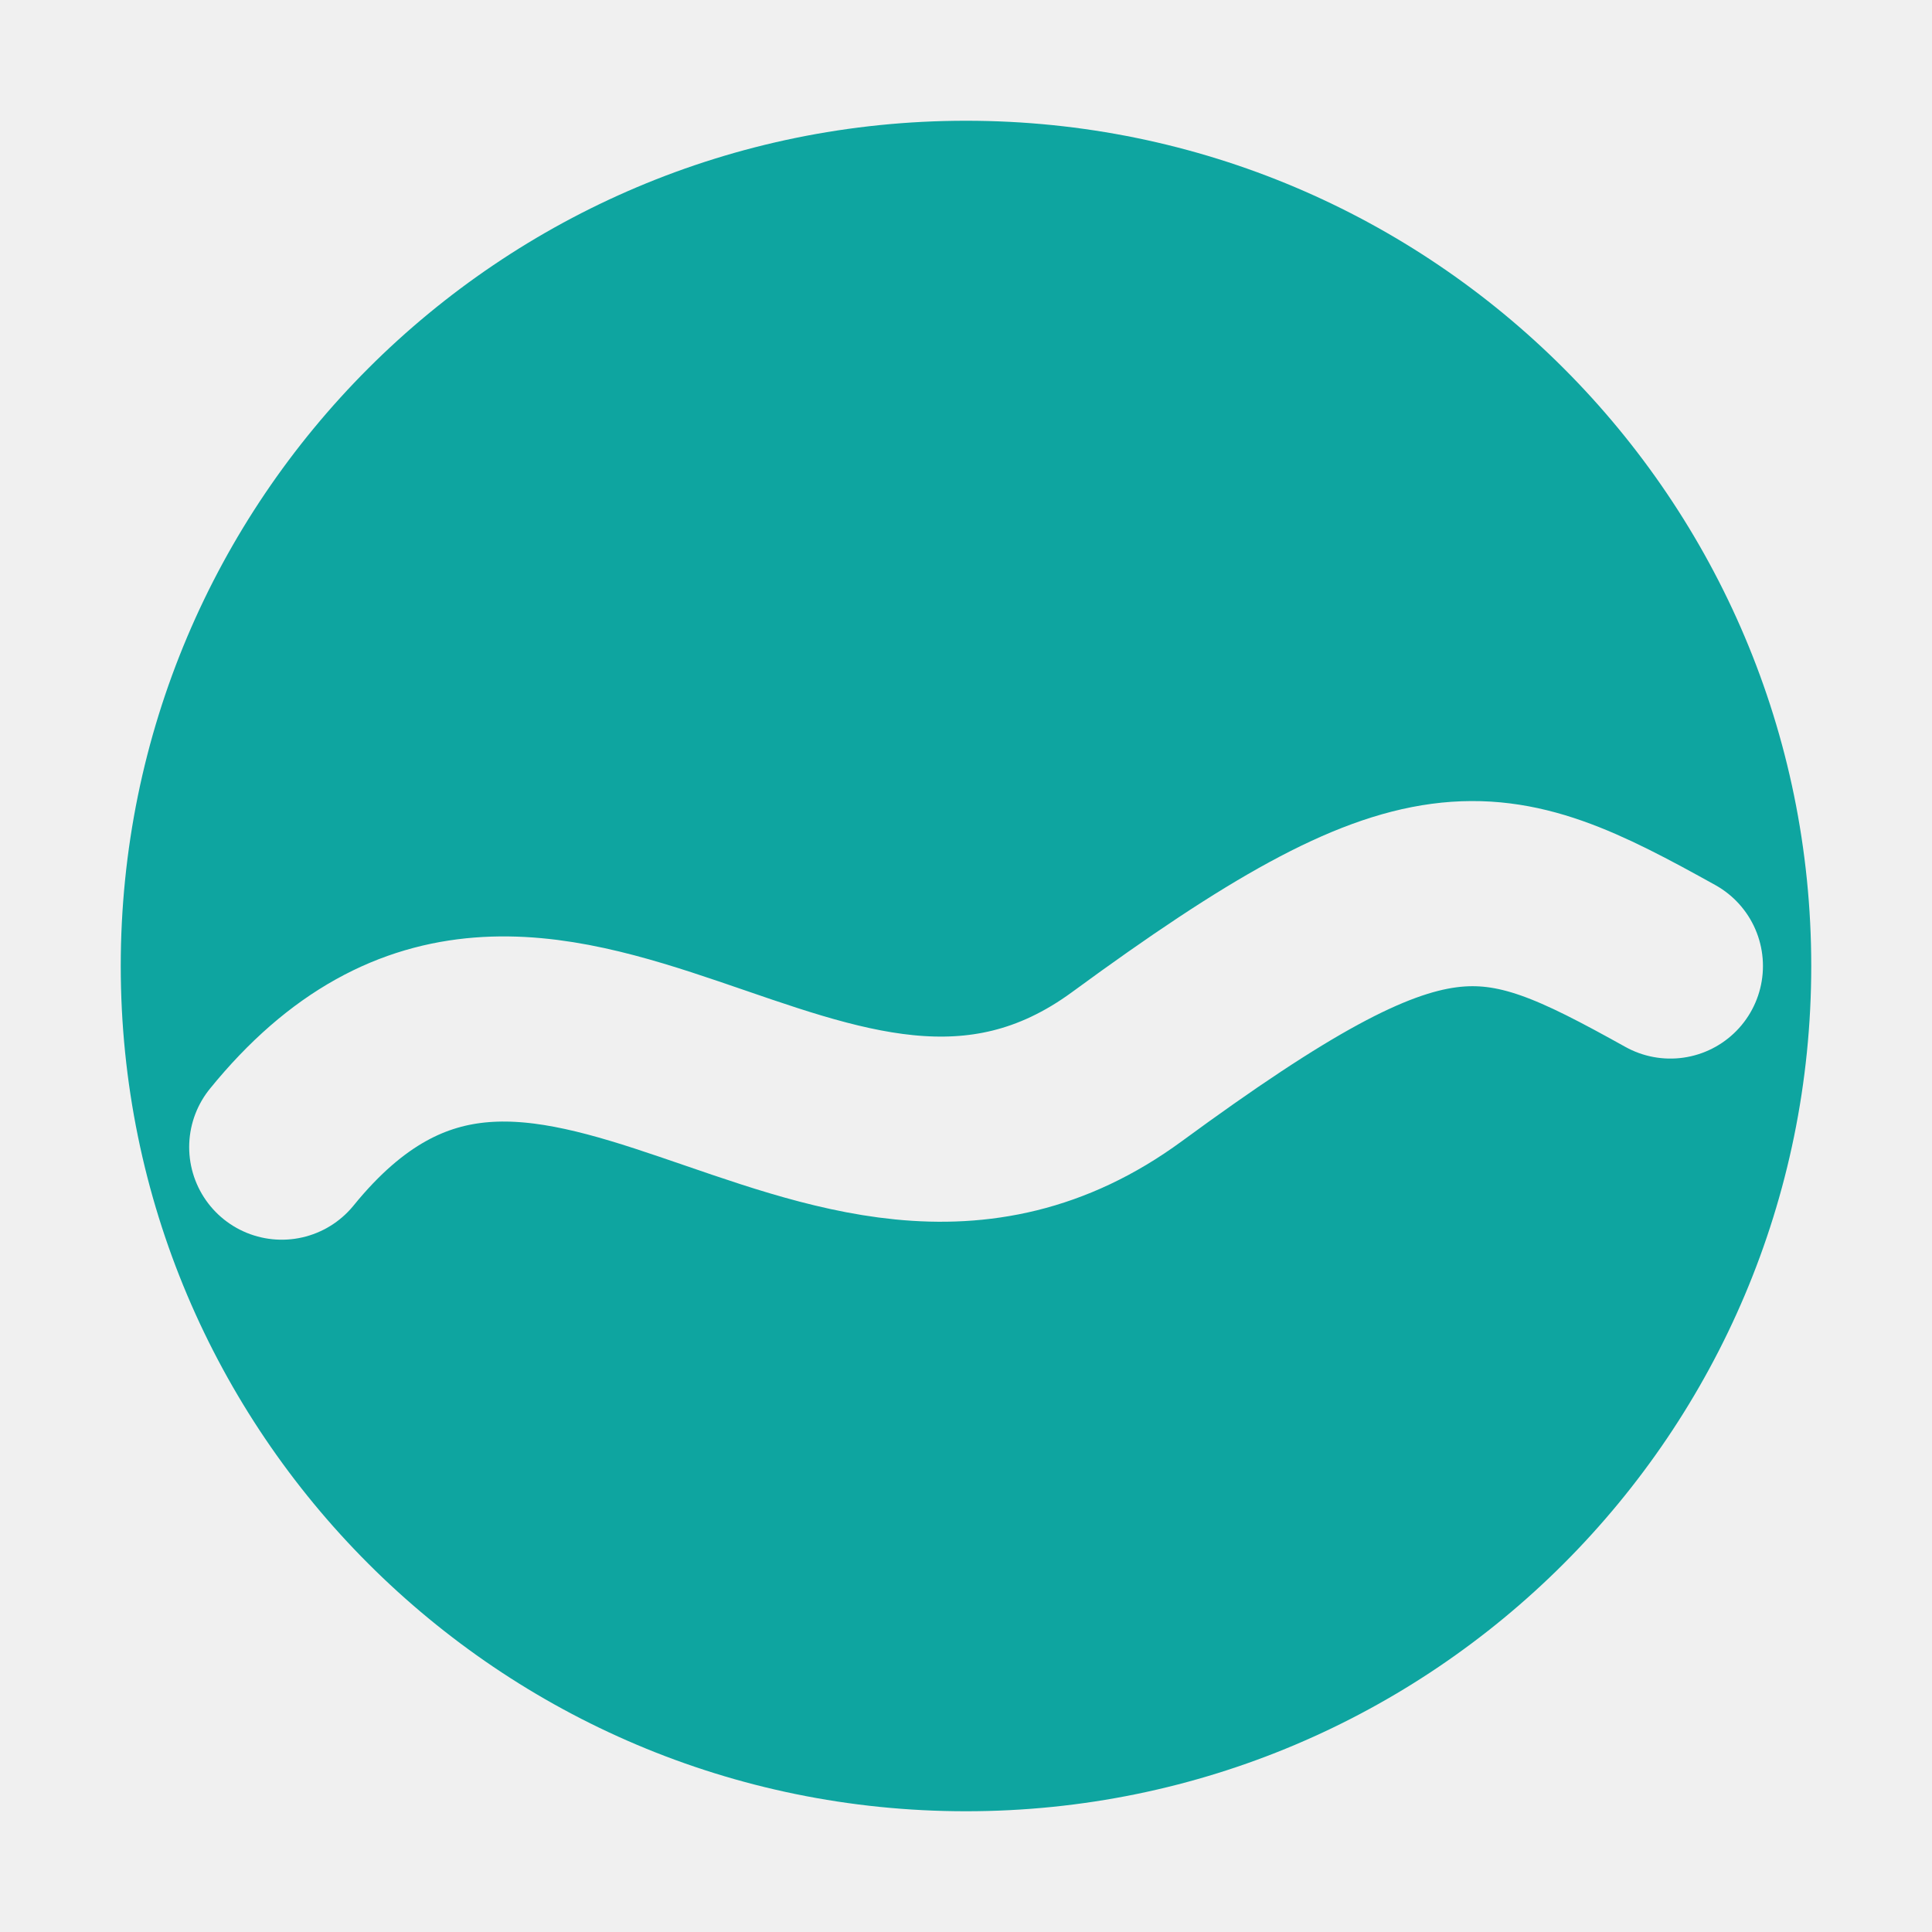
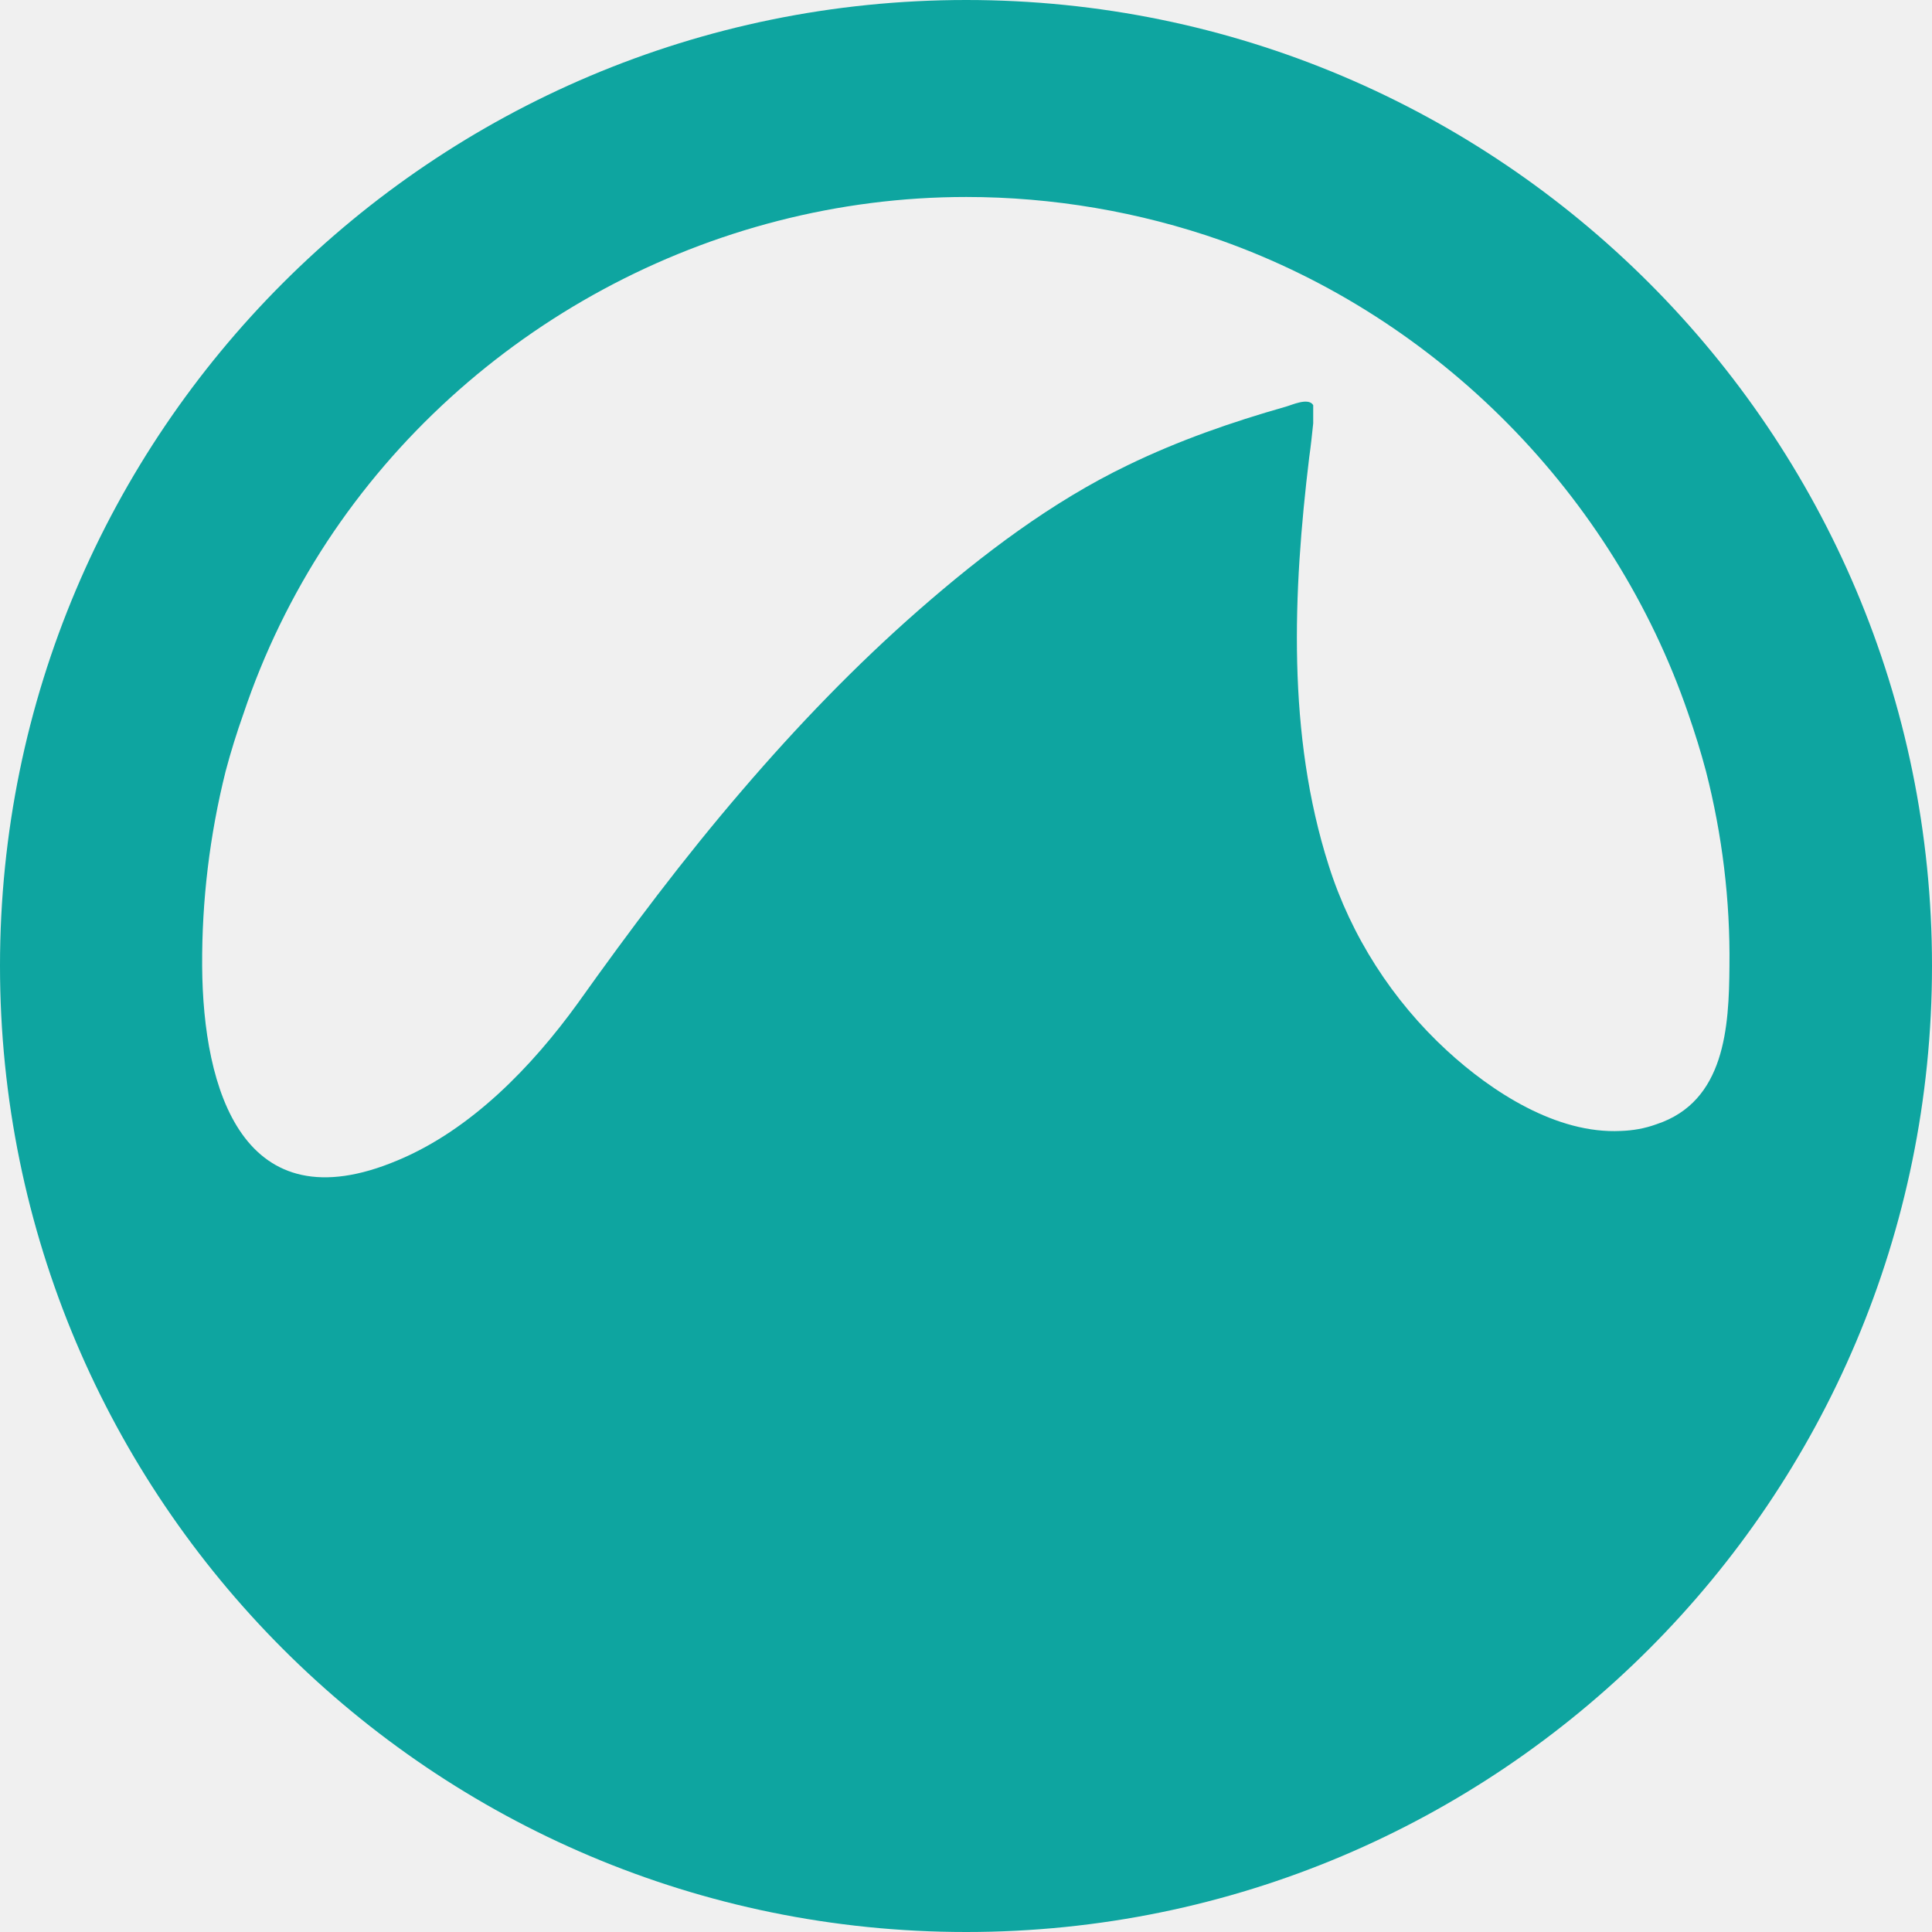
- <svg xmlns="http://www.w3.org/2000/svg" viewBox="0 0 48 48" width="48" height="48">
-   <mask id="w">
-     <rect width="48" height="48" fill="white" />
-     <path d="M7 28.5 C 13.5 20.5, 20.5 32, 28 26.5 S 37 21.5, 41.5 24" stroke="black" stroke-width="4.6" stroke-linecap="round" fill="none" />
-   </mask>
-   <circle cx="24" cy="24" r="21" fill="#0EA5A0" mask="url(#w)" />
+ <svg xmlns="http://www.w3.org/2000/svg" viewBox="0.67 0.32 48.55 48.55" width="48" height="48">
+   <path fill="#0EA5A0" fill-rule="evenodd" transform="translate(0 -44)" d="M24.95 44.32C38.35 44.32 49.22 55.19 49.22 68.59C49.22 82 38.35 92.87 24.95 92.87C11.54 92.87 0.67 82 0.67 68.59C0.67 55.19 11.54 44.32 24.95 44.32ZM32.98 54.54C33.13 54.50 33.55 54.30 33.67 54.50L33.67 54.96C33.64 55.25 33.61 55.53 33.57 55.81C33.16 59.20 33.01 62.78 34.06 66.07C34.62 67.84 35.66 69.46 37.03 70.72C38.16 71.76 39.79 72.82 41.40 72.74C41.70 72.73 42 72.68 42.30 72.57C44.02 72 44.12 70.13 44.13 68.59C44.15 66.95 43.95 65.30 43.54 63.70C43.41 63.21 43.26 62.73 43.09 62.24C41.21 56.77 36.84 52.31 31.35 50.36C29.30 49.64 27.12 49.27 24.95 49.27C18.52 49.27 12.42 52.57 8.89 57.93C8.01 59.27 7.30 60.73 6.79 62.25L6.79 62.25C6.62 62.73 6.47 63.21 6.34 63.70C5.94 65.30 5.74 66.95 5.75 68.60C5.77 71.70 6.77 75.12 10.66 73.48C12.51 72.71 14.04 71.12 15.19 69.53C16.50 67.69 17.85 65.89 19.32 64.18C20.70 62.57 22.17 61.04 23.77 59.64C25.36 58.25 27.10 56.93 29.01 56.01C30.29 55.39 31.61 54.93 32.98 54.54ZM32.98 54.54" />
</svg>
